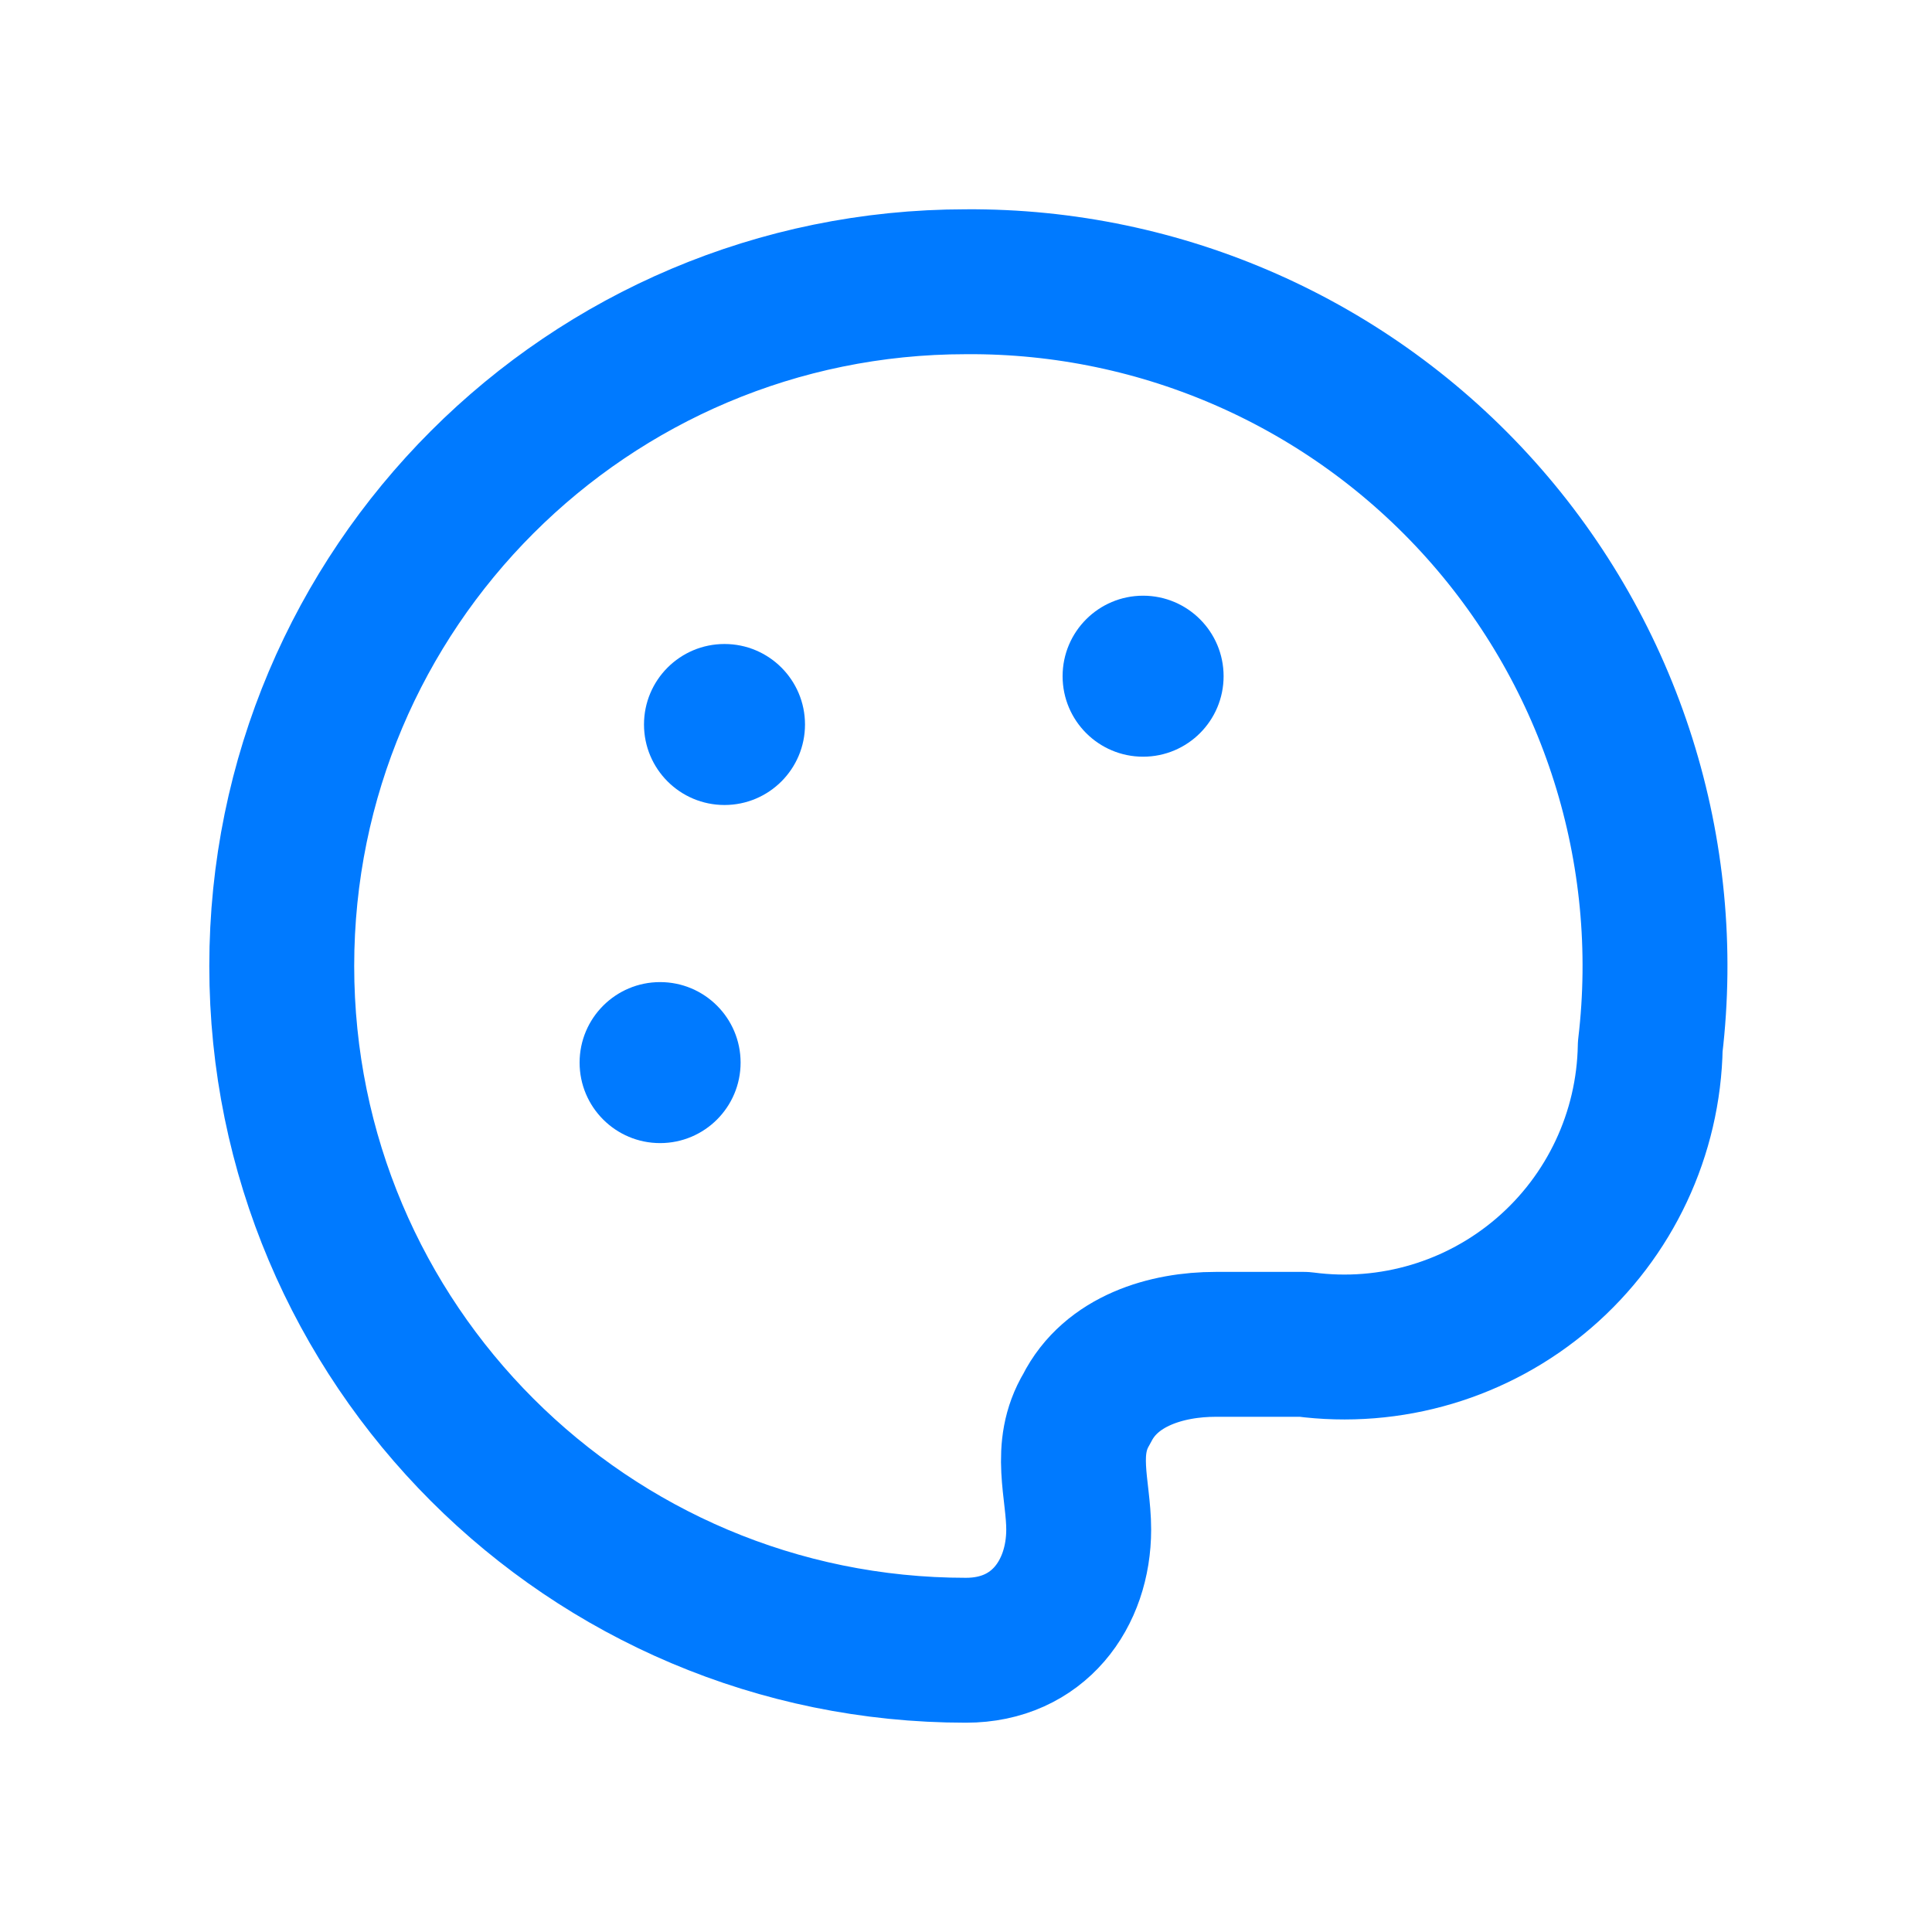
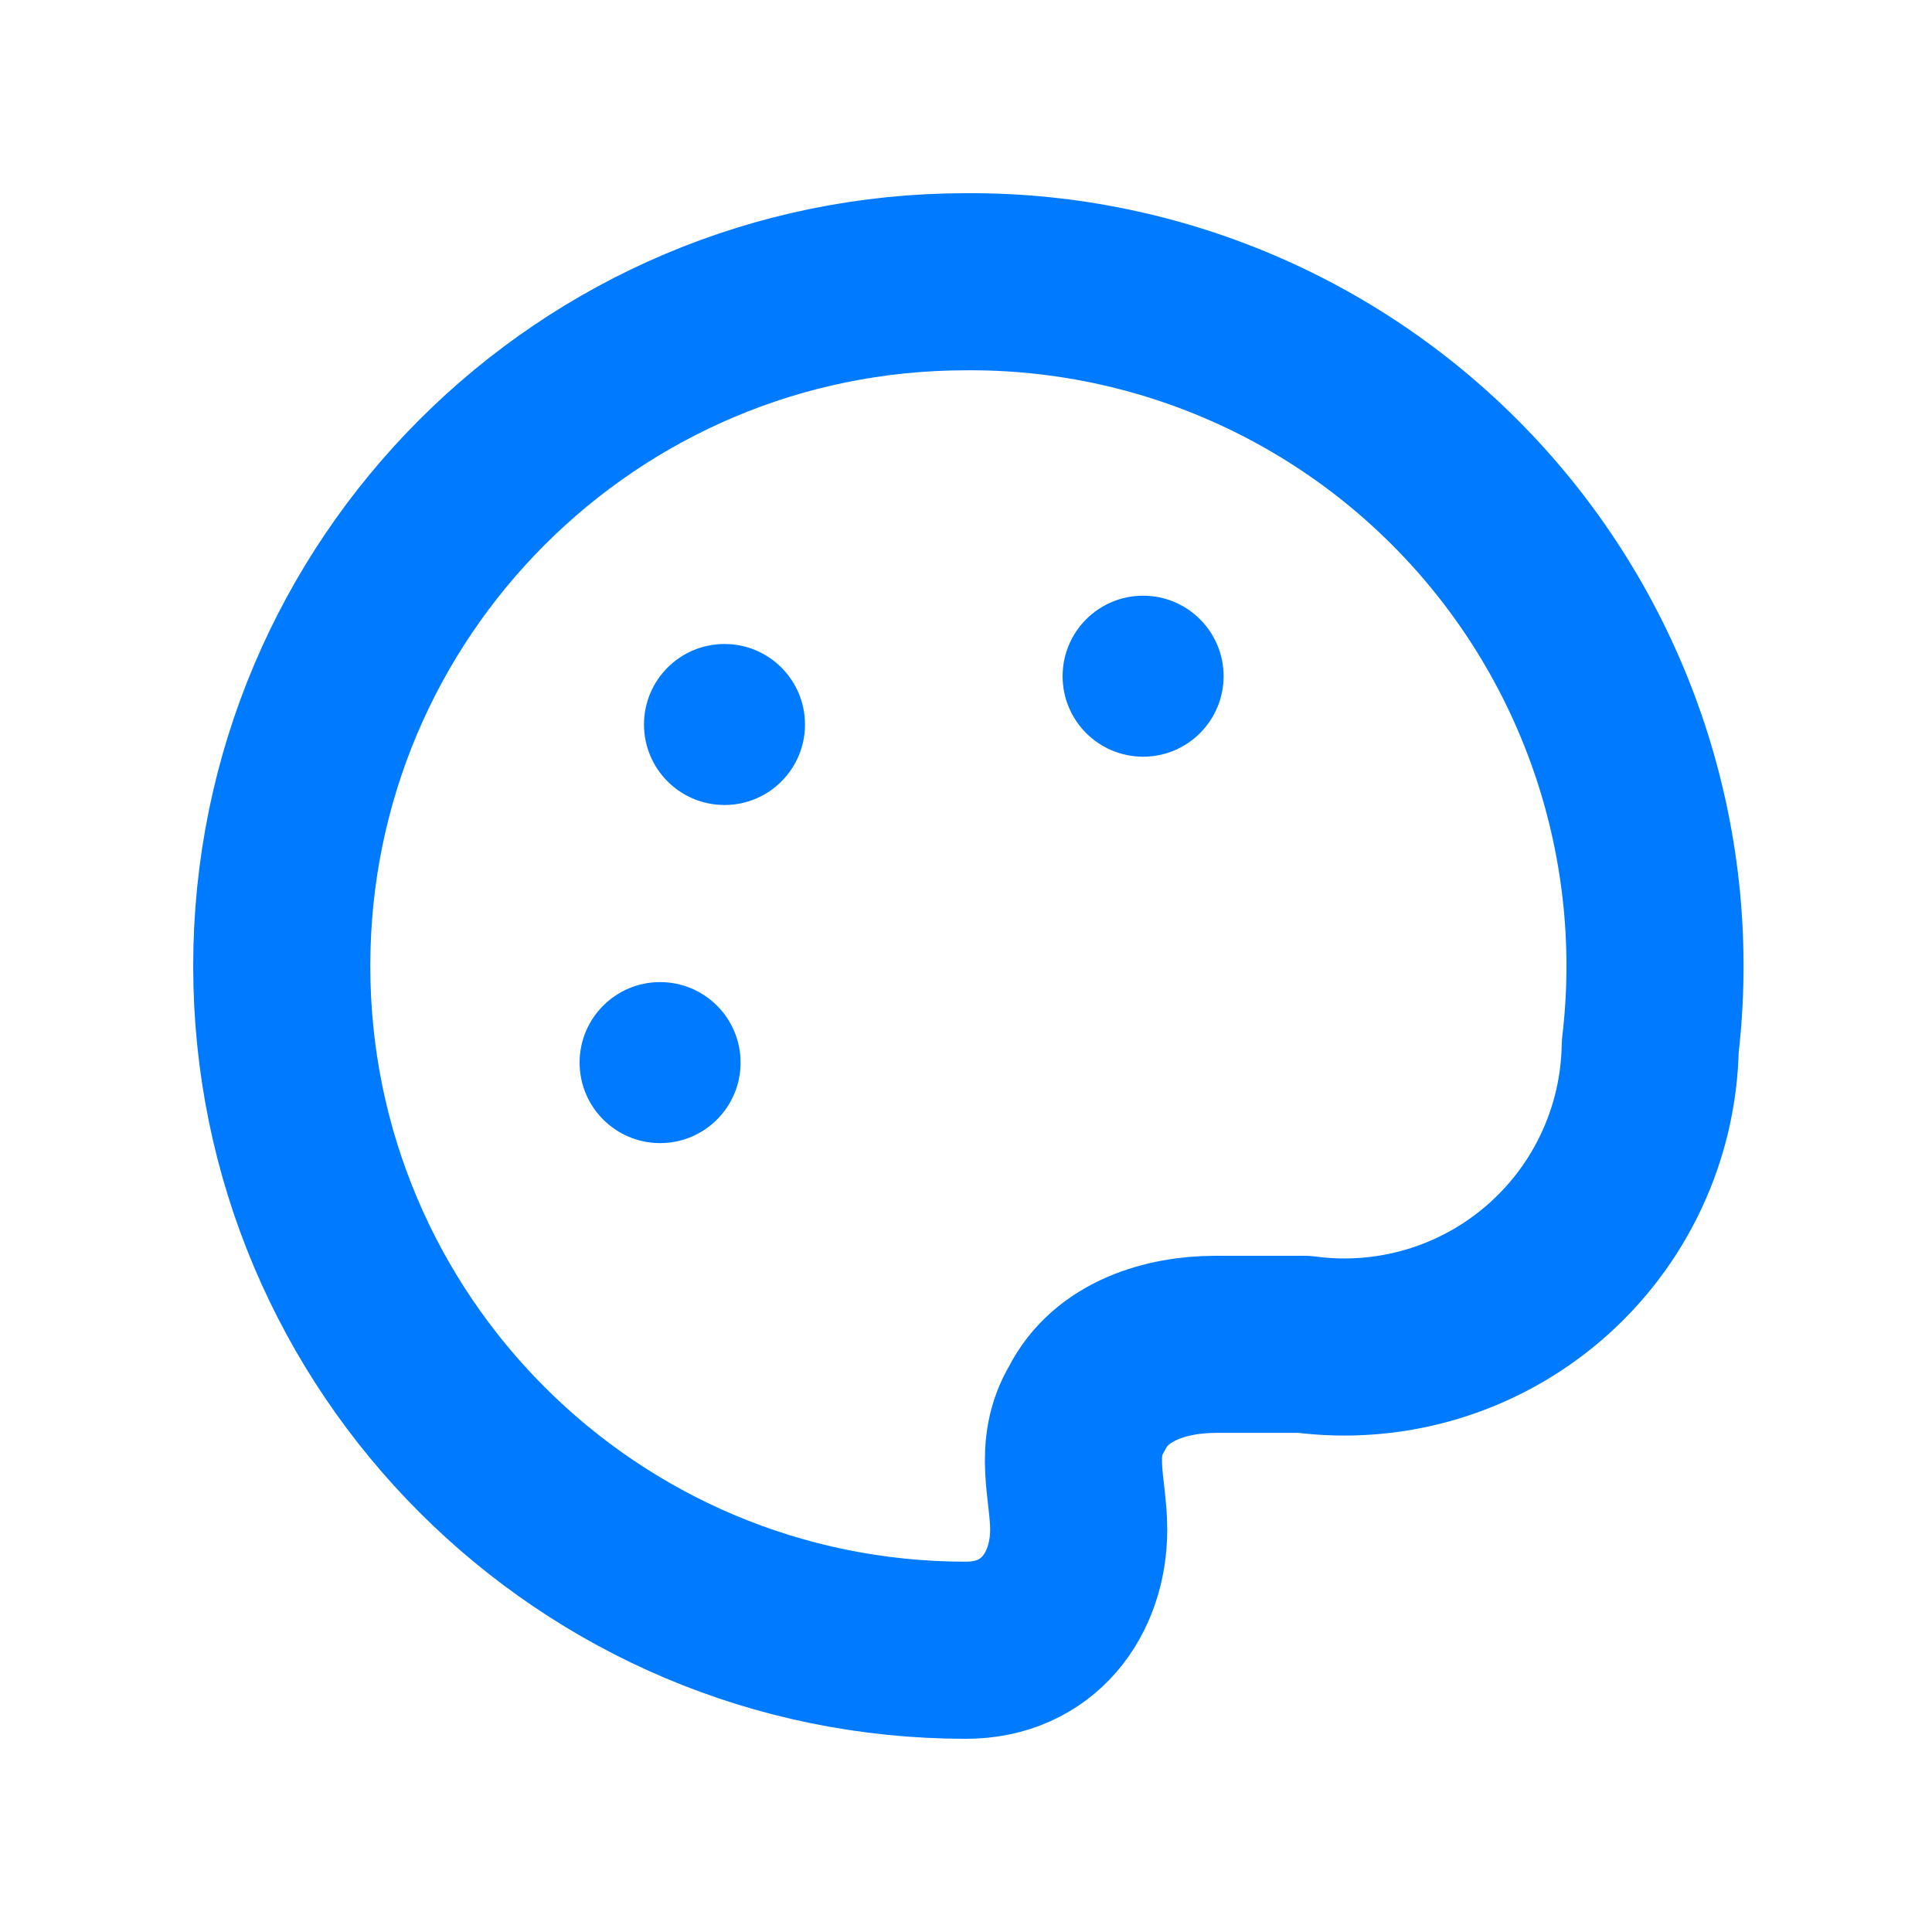
- <svg xmlns="http://www.w3.org/2000/svg" viewBox="0 0 24 24" fill="none" stroke="#007AFF" stroke-width="1.8" stroke-linecap="round" stroke-linejoin="round">
+ <svg xmlns="http://www.w3.org/2000/svg" viewBox="0 0 24 24" fill="none" stroke="#007AFF" stroke-width="2.2" stroke-linecap="round" stroke-linejoin="round">
  <path d="M12 3.5a8.5 8.5 0 1 0 0 17c.9 0 1.4-.7 1.4-1.5 0-.5-.2-1 .1-1.5.3-.6 1-.8 1.6-.8h1.1A3.8 3.8 0 0 0 20.5 13 8.5 8.5 0 0 0 12 3.5Z" />
  <circle cx="9" cy="9" r="1" fill="#007AFF" stroke="none" />
  <circle cx="14.2" cy="8.4" r="1" fill="#007AFF" stroke="none" />
  <circle cx="8.2" cy="13.2" r="1" fill="#007AFF" stroke="none" />
</svg>
